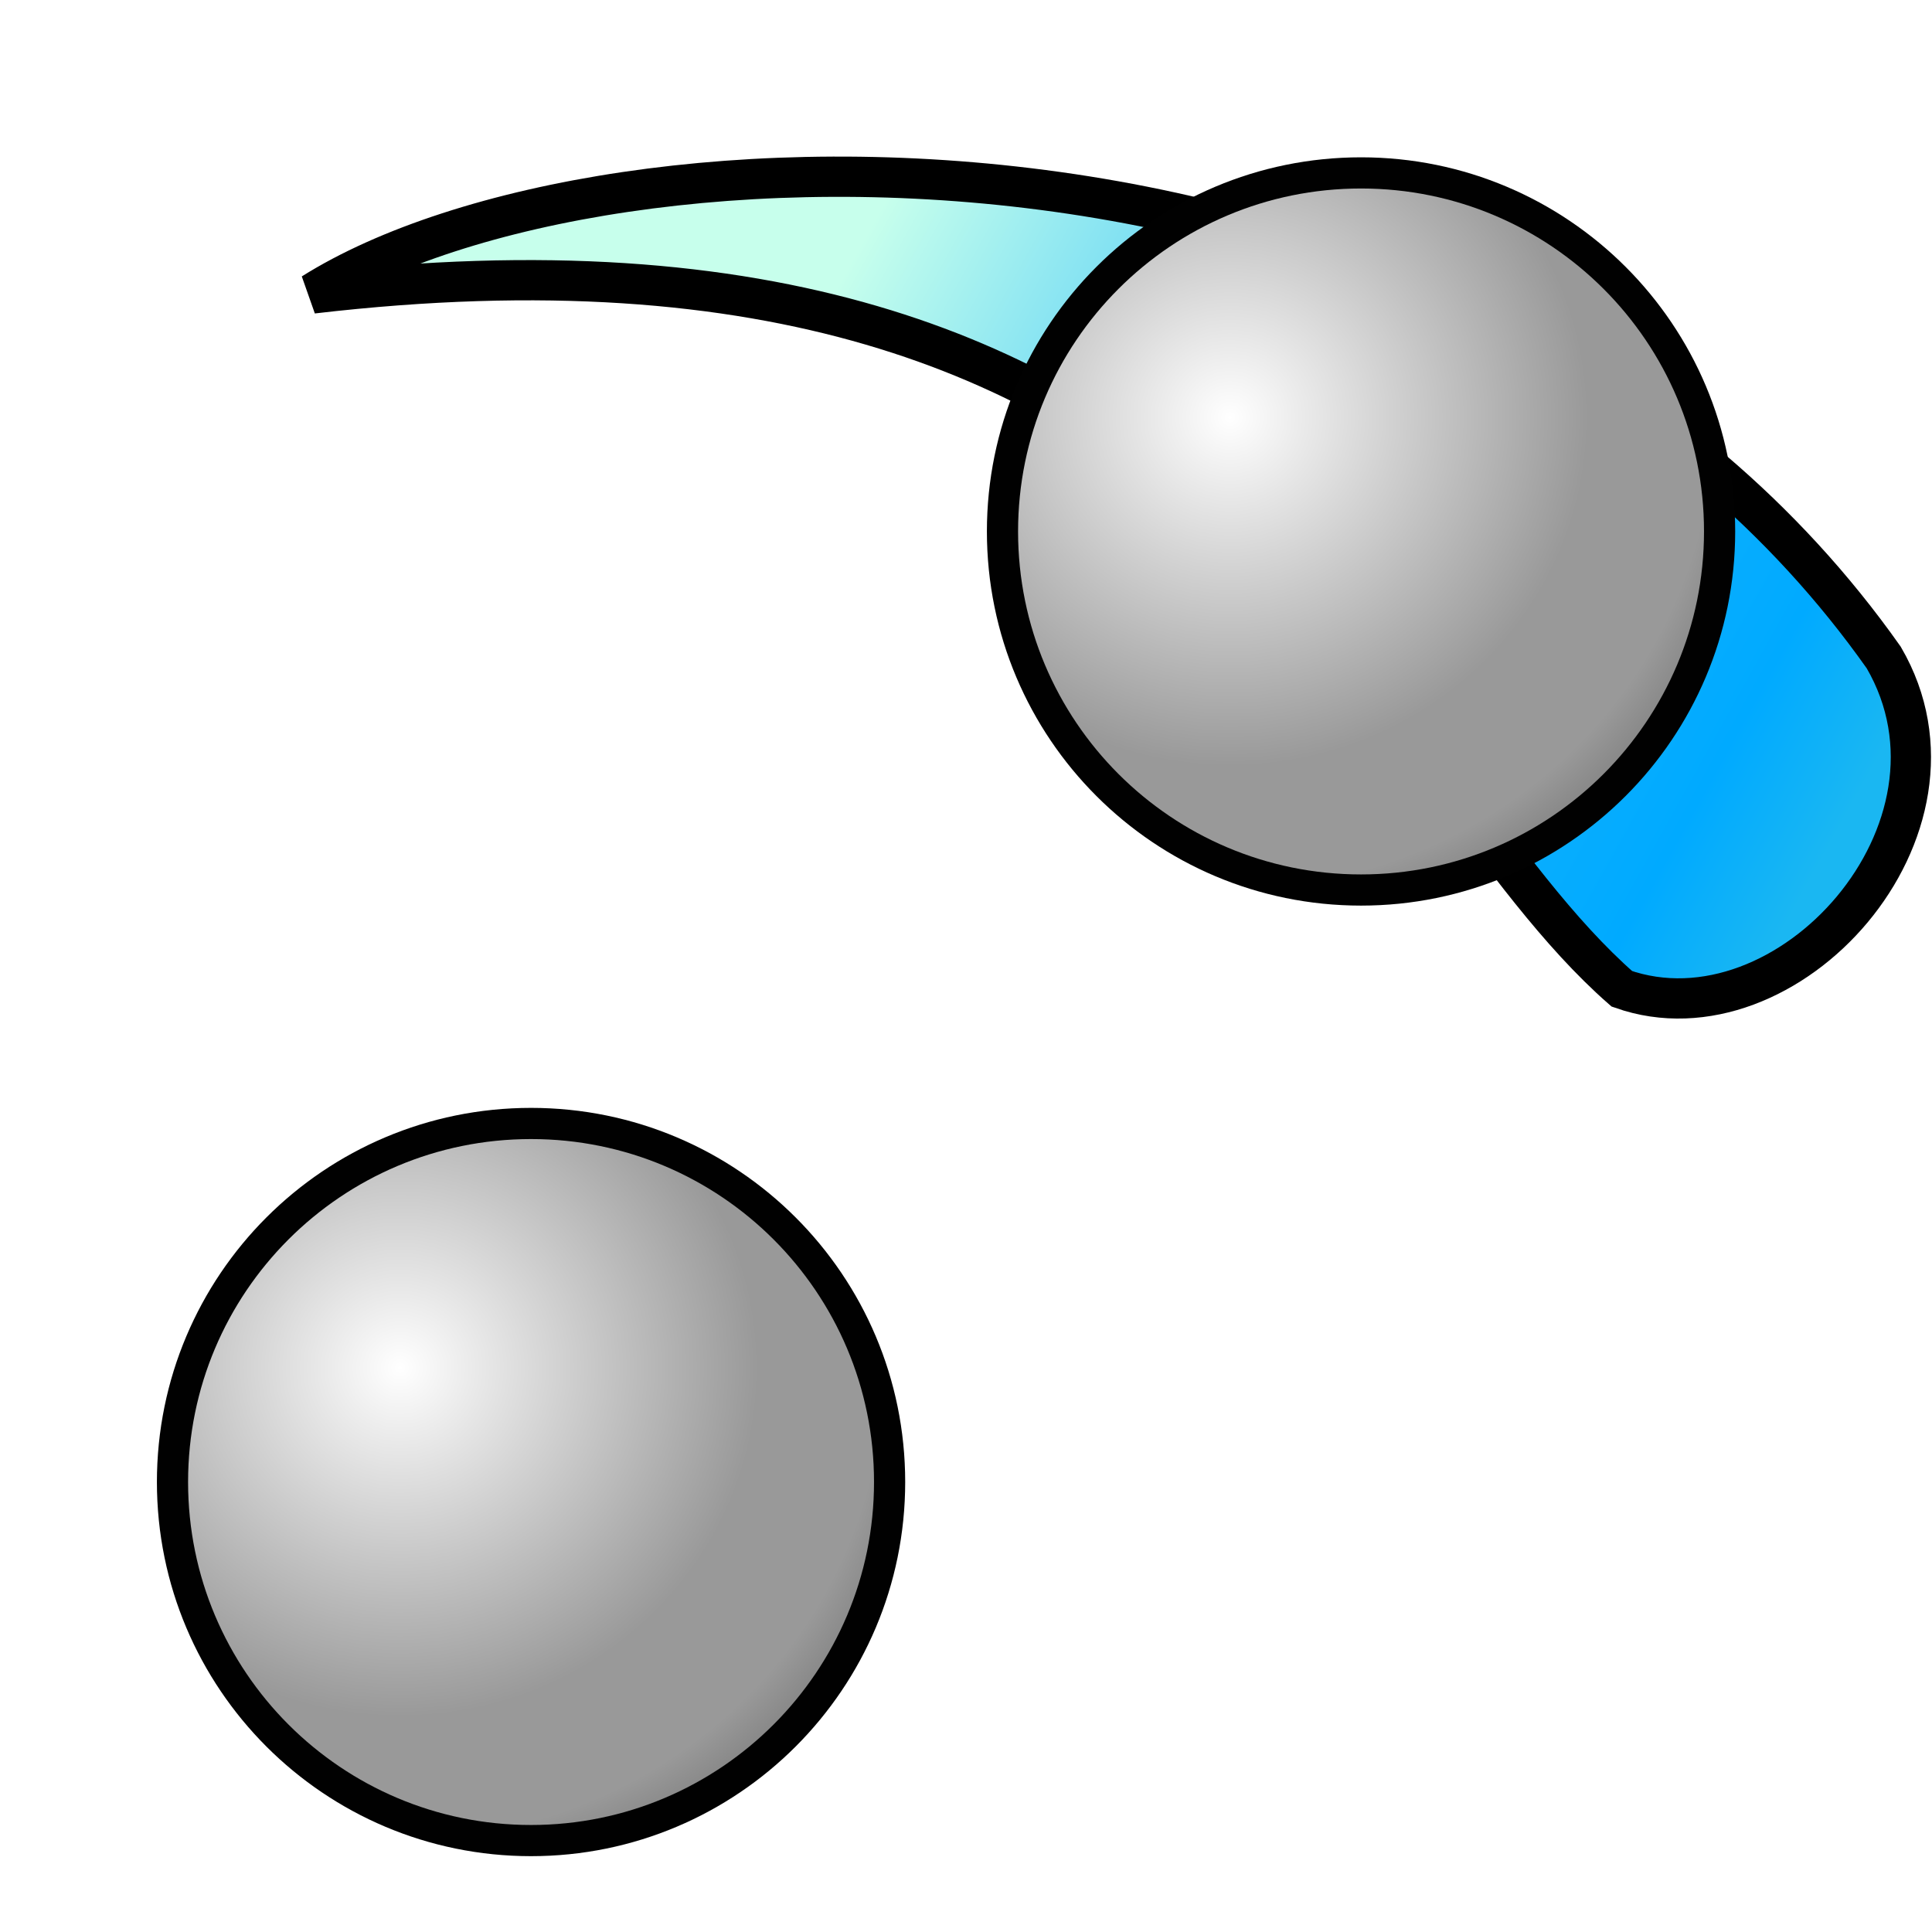
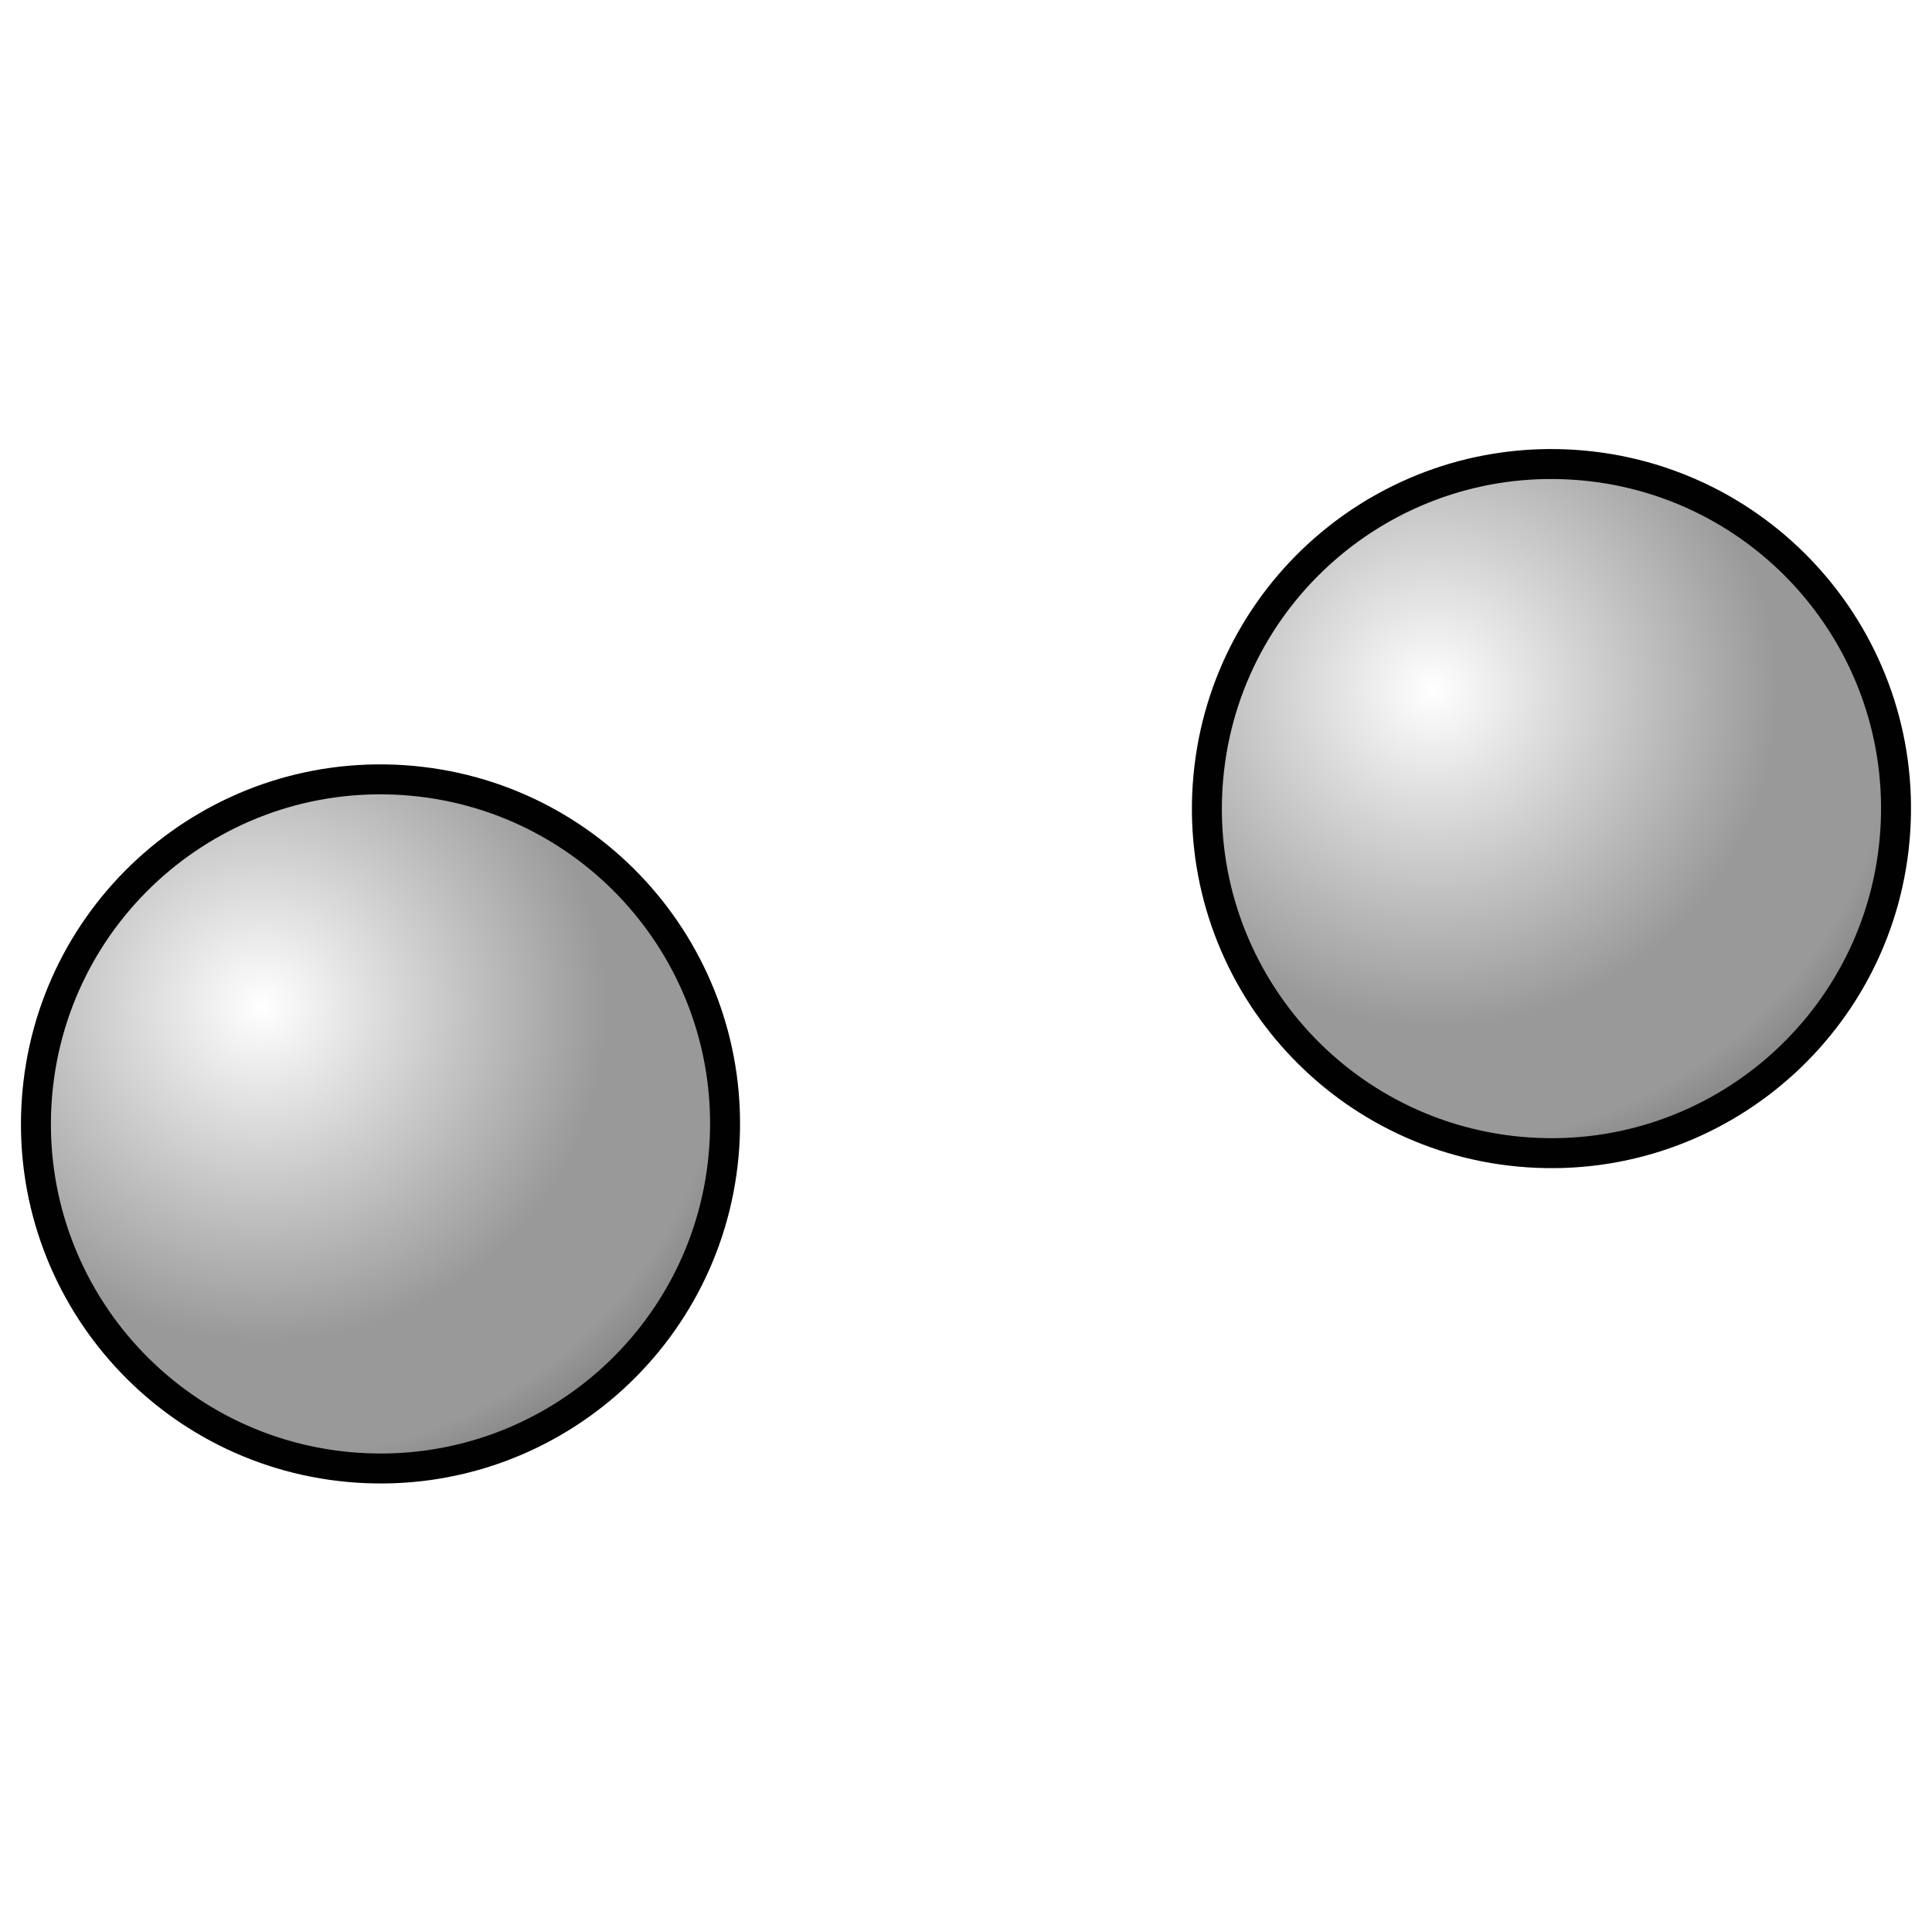
<svg xmlns="http://www.w3.org/2000/svg" xmlns:xlink="http://www.w3.org/1999/xlink" version="1.1" width="48" height="48" id="svg2">
  <defs id="defs4">
    <linearGradient id="linearGradient4235">
      <stop id="stop4237" style="stop-color:#0099ff;stop-opacity:1" offset="0" />
      <stop id="stop4239" style="stop-color:#0099ff;stop-opacity:0" offset="1" />
    </linearGradient>
    <radialGradient cx="0" cy="0" r="64" id="radialGradient4215" gradientUnits="userSpaceOnUse" gradientTransform="matrix(0.5625,0,0,0.5625,18,18)">
      <stop id="stop4217" style="stop-color:#ffffff;stop-opacity:1" offset="0" />
      <stop id="stop4219" style="stop-color:#999999;stop-opacity:1" offset="0.441" />
      <stop id="stop4221" style="stop-color:#999999;stop-opacity:1" offset="0.595" />
      <stop id="stop4223" style="stop-color:#666666;stop-opacity:1" offset="0.749" />
      <stop id="stop4225" style="stop-color:#666666;stop-opacity:1" offset="0.858" />
      <stop id="stop4227" style="stop-color:#333333;stop-opacity:1" offset="0.976" />
    </radialGradient>
    <radialGradient cx="19.593" cy="20.678" r="22" fx="19.593" fy="20.678" id="radialGradient3810" xlink:href="#linearGradient3804" gradientUnits="userSpaceOnUse" gradientTransform="matrix(2.368174,0.00611543,-0.00595712,2.306851,-26.68374,-27.14284)" />
    <linearGradient id="linearGradient3804">
      <stop id="stop3816" style="stop-color:#87e21a;stop-opacity:1" offset="0" />
      <stop id="stop3828" style="stop-color:#4dd821;stop-opacity:1" offset="0.118" />
      <stop id="stop3826" style="stop-color:#13ce29;stop-opacity:1" offset="0.21" />
      <stop id="stop3824" style="stop-color:#12ba39;stop-opacity:1" offset="0.321" />
      <stop id="stop3822" style="stop-color:#119235;stop-opacity:1" offset="0.441" />
      <stop id="stop3820" style="stop-color:#0f672d;stop-opacity:1" offset="0.591" />
      <stop id="stop3818" style="stop-color:#0a361e;stop-opacity:1" offset="0.691" />
      <stop id="stop3808" style="stop-color:#000000;stop-opacity:1" offset="1" />
    </linearGradient>
    <radialGradient cx="0" cy="0" r="64" id="gradient0" gradientUnits="userSpaceOnUse" gradientTransform="matrix(0.5625,0,0,0.5625,18,18)">
      <stop id="stop11" style="stop-color:#c7ffec;stop-opacity:1" offset="0" />
      <stop id="stop13" style="stop-color:#2bbcfb;stop-opacity:1" offset="0.441" />
      <stop id="stop15" style="stop-color:#18b4fd;stop-opacity:1" offset="0.595" />
      <stop id="stop17" style="stop-color:#09aefe;stop-opacity:1" offset="0.749" />
      <stop id="stop19" style="stop-color:#00aaff;stop-opacity:1" offset="0.858" />
      <stop id="stop21" style="stop-color:#1ab7f2;stop-opacity:1" offset="0.976" />
    </radialGradient>
    <radialGradient cx="19.593" cy="20.678" r="22" fx="19.593" fy="20.678" id="radialGradient4193" xlink:href="#linearGradient3804" gradientUnits="userSpaceOnUse" gradientTransform="matrix(0.7951159,0.00205326,-0.00200011,0.7745268,-8.719216,995.5775)" />
    <radialGradient cx="19.593" cy="20.678" r="22" fx="19.593" fy="20.678" id="radialGradient4201" xlink:href="#linearGradient3804" gradientUnits="userSpaceOnUse" gradientTransform="matrix(0.7951159,0.00205326,-0.00200011,0.7745268,-8.719216,995.5775)" />
    <radialGradient cx="19.593" cy="20.678" r="22" fx="19.593" fy="20.678" id="radialGradient4209" xlink:href="#linearGradient3804" gradientUnits="userSpaceOnUse" gradientTransform="matrix(0.7951159,0.00205326,-0.00200011,0.7745268,-8.719216,995.5775)" />
    <radialGradient cx="19.593" cy="20.678" r="22" fx="19.593" fy="20.678" id="radialGradient4212" xlink:href="#radialGradient4215" gradientUnits="userSpaceOnUse" gradientTransform="matrix(0.9172901,0.00236876,-0.00230744,0.8935374,16.74412,993.2813)" />
    <linearGradient x1="23.395" y1="43.263" x2="2.381" y2="23.269" id="linearGradient4241" xlink:href="#gradient0" gradientUnits="userSpaceOnUse" gradientTransform="matrix(0.9803539,-0.1972468,0.1972468,0.9803539,-4.253642,1008.932)" />
    <radialGradient cx="19.593" cy="20.678" r="22" fx="19.593" fy="20.678" id="radialGradient4243" xlink:href="#radialGradient4215" gradientUnits="userSpaceOnUse" gradientTransform="matrix(0.9172901,0.00236876,-0.00230744,0.8935374,16.74412,993.2813)" />
-     <linearGradient xlink:href="#gradient0" id="linearGradient3030" gradientUnits="userSpaceOnUse" gradientTransform="matrix(-0.9681504,0.2503695,-0.2503695,-0.9681504,54.45062,42.85367)" x1="23.395" y1="43.263" x2="2.381" y2="23.269" />
-     <radialGradient xlink:href="#radialGradient4215-2" id="radialGradient4254" gradientUnits="userSpaceOnUse" gradientTransform="matrix(0.9172901,0.00236876,-0.00230744,0.8935374,16.74412,993.2813)" cx="19.593" cy="20.678" fx="19.593" fy="20.678" r="22" />
-     <radialGradient cx="0" cy="0" r="64" id="radialGradient4215-2" gradientUnits="userSpaceOnUse" gradientTransform="matrix(0.5625,0,0,0.5625,18,18)">
+     <radialGradient xlink:href="#radialGradient4215-7" id="radialGradient4254" gradientUnits="userSpaceOnUse" gradientTransform="matrix(0.9172901,0.00236876,-0.00230744,0.8935374,16.74412,993.2813)" cx="19.593" cy="20.678" fx="19.593" fy="20.678" r="22" />
+     <radialGradient cx="0" cy="0" r="64" id="radialGradient4215-7" gradientUnits="userSpaceOnUse" gradientTransform="matrix(0.5625,0,0,0.5625,18,18)">
      <stop id="stop4217-9" style="stop-color:#ffffff;stop-opacity:1" offset="0" />
-       <stop id="stop4219-7" style="stop-color:#999999;stop-opacity:1" offset="0.441" />
-       <stop id="stop4221-1" style="stop-color:#999999;stop-opacity:1" offset="0.595" />
-       <stop id="stop4223-9" style="stop-color:#666666;stop-opacity:1" offset="0.749" />
-       <stop id="stop4225-7" style="stop-color:#666666;stop-opacity:1" offset="0.858" />
-       <stop id="stop4227-8" style="stop-color:#333333;stop-opacity:1" offset="0.976" />
+       <stop id="stop4219-4" style="stop-color:#999999;stop-opacity:1" offset="0.441" />
+       <stop id="stop4221-3" style="stop-color:#999999;stop-opacity:1" offset="0.595" />
+       <stop id="stop4223-8" style="stop-color:#666666;stop-opacity:1" offset="0.749" />
+       <stop id="stop4225-4" style="stop-color:#666666;stop-opacity:1" offset="0.858" />
+       <stop id="stop4227-6" style="stop-color:#333333;stop-opacity:1" offset="0.976" />
    </radialGradient>
-     <radialGradient r="22" fy="20.678" fx="19.593" cy="20.678" cx="19.593" gradientTransform="matrix(0.9172901,0.00236876,-0.00230744,0.8935374,16.74412,993.2813)" gradientUnits="userSpaceOnUse" id="radialGradient4415" xlink:href="#radialGradient4215-2" />
+     <radialGradient r="22" fy="20.678" fx="19.593" cy="20.678" cx="19.593" gradientTransform="matrix(0.9172901,0.00236876,-0.00230744,0.8935374,16.74412,993.2813)" gradientUnits="userSpaceOnUse" id="radialGradient4415" xlink:href="#radialGradient4215-7" />
  </defs>
-   <path style="fill:url(#linearGradient3030);fill-opacity:1;stroke:#000000;stroke-width:1px;stroke-linecap:butt;stroke-linejoin:miter;stroke-opacity:1" id="path4233" d="m 40.295,24.567 c 4.105,1.446 8.991,-3.966 6.506,-8.231 C 36.784,2.149 15.084,2.691 7.764,7.291 30.728,4.606 33.993,19.051 40.295,24.567 z" />
-   <g id="g4229" transform="translate(-4.110305,-1001.436)">
+   <g id="g4229" transform="matrix(0.9588517,0.06373536,-0.06373536,0.9588517,37.75734,-947.3828)">
    <path style="fill:none;stroke:#010101;stroke-width:1.549" id="path8" d="m 37.925,1006.119 c -4.71,0 -8.521,3.812 -8.521,8.521 0,4.706 3.811,8.521 8.521,8.521 4.706,0 8.521,-3.815 8.521,-8.521 0,-4.71 -3.815,-8.521 -8.521,-8.521 z" />
    <path style="fill:url(#radialGradient4243);fill-opacity:1" id="path23" d="m 37.925,1006.119 c -4.71,0 -8.521,3.812 -8.521,8.521 0,4.706 3.811,8.521 8.521,8.521 4.706,0 8.521,-3.815 8.521,-8.521 0,-4.71 -3.815,-8.521 -8.521,-8.521 z" />
  </g>
-   <g transform="translate(-24.73118,-977.8196)" id="g4248">
+   <g transform="matrix(0.9588517,0.06373537,-0.06373537,0.9588517,66.84946,-955.217)" id="g4248">
    <path d="m 37.925,1006.119 c -4.71,0 -8.521,3.812 -8.521,8.521 0,4.706 3.811,8.521 8.521,8.521 4.706,0 8.521,-3.815 8.521,-8.521 0,-4.71 -3.815,-8.521 -8.521,-8.521 z" id="path4250" style="fill:none;stroke:#010101;stroke-width:1.549" />
    <path d="m 37.925,1006.119 c -4.71,0 -8.521,3.812 -8.521,8.521 0,4.706 3.811,8.521 8.521,8.521 4.706,0 8.521,-3.815 8.521,-8.521 0,-4.71 -3.815,-8.521 -8.521,-8.521 z" id="path4252" style="fill:url(#radialGradient4415);fill-opacity:1" />
  </g>
</svg>
